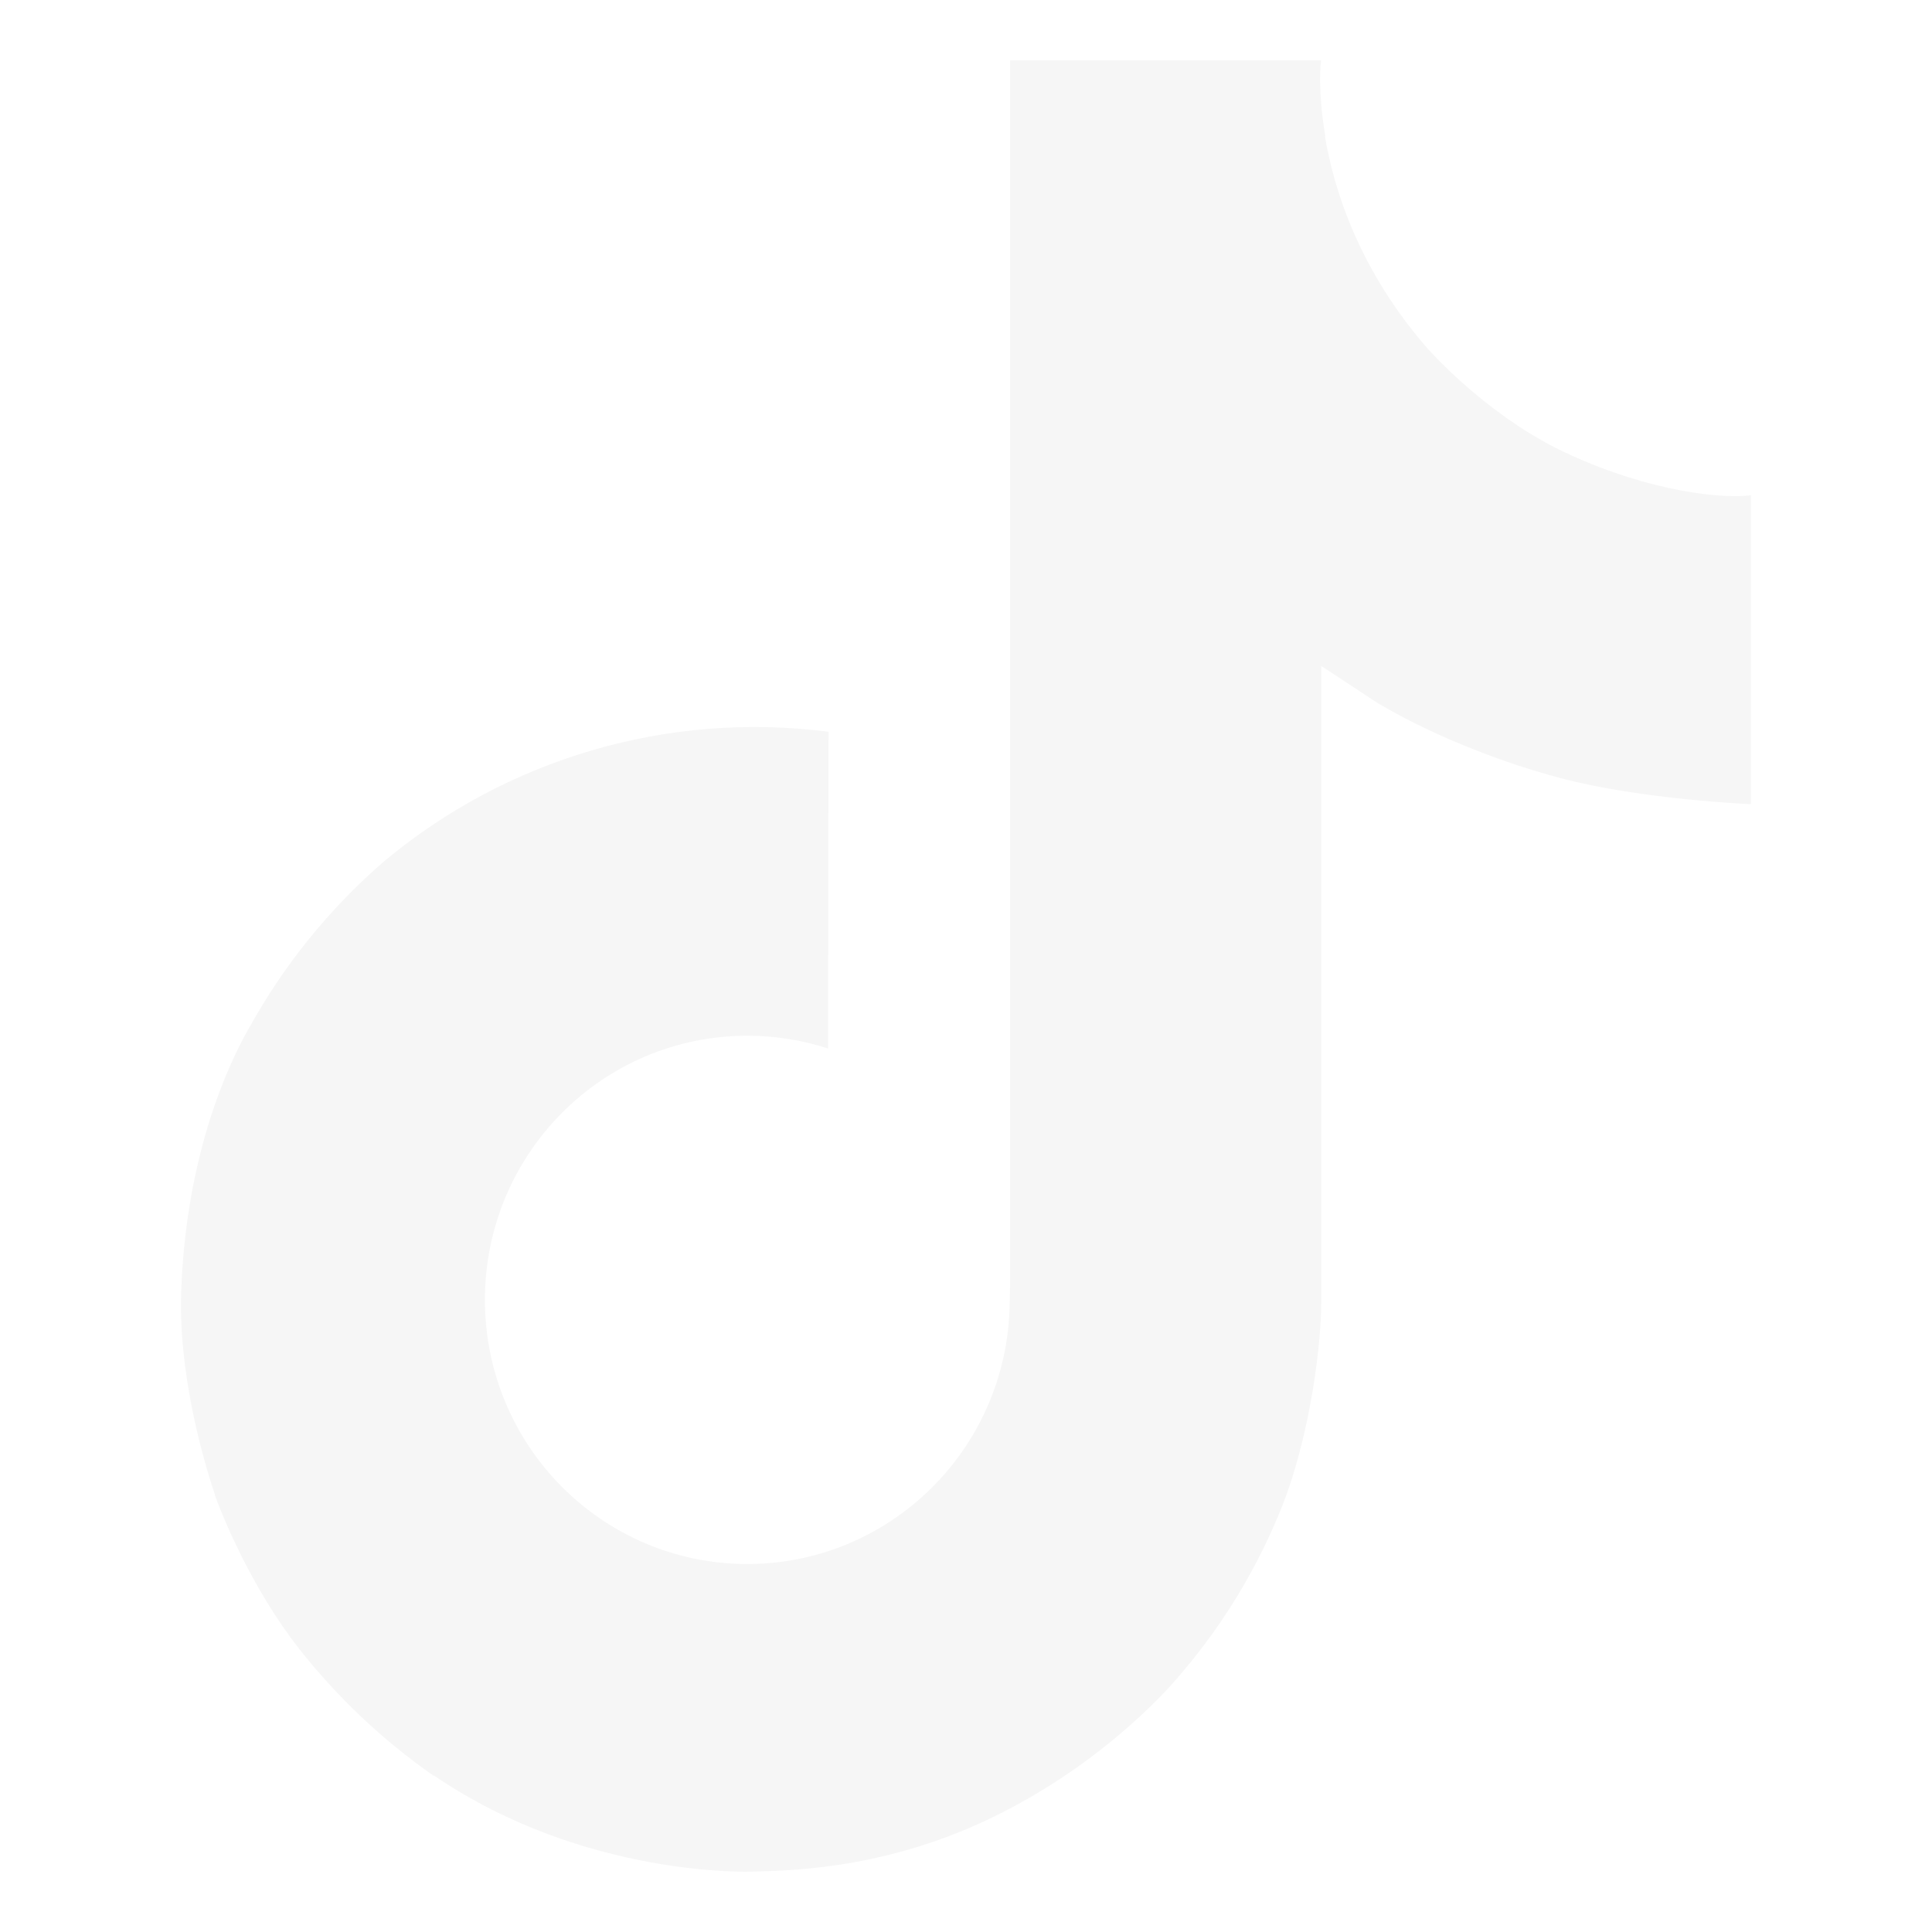
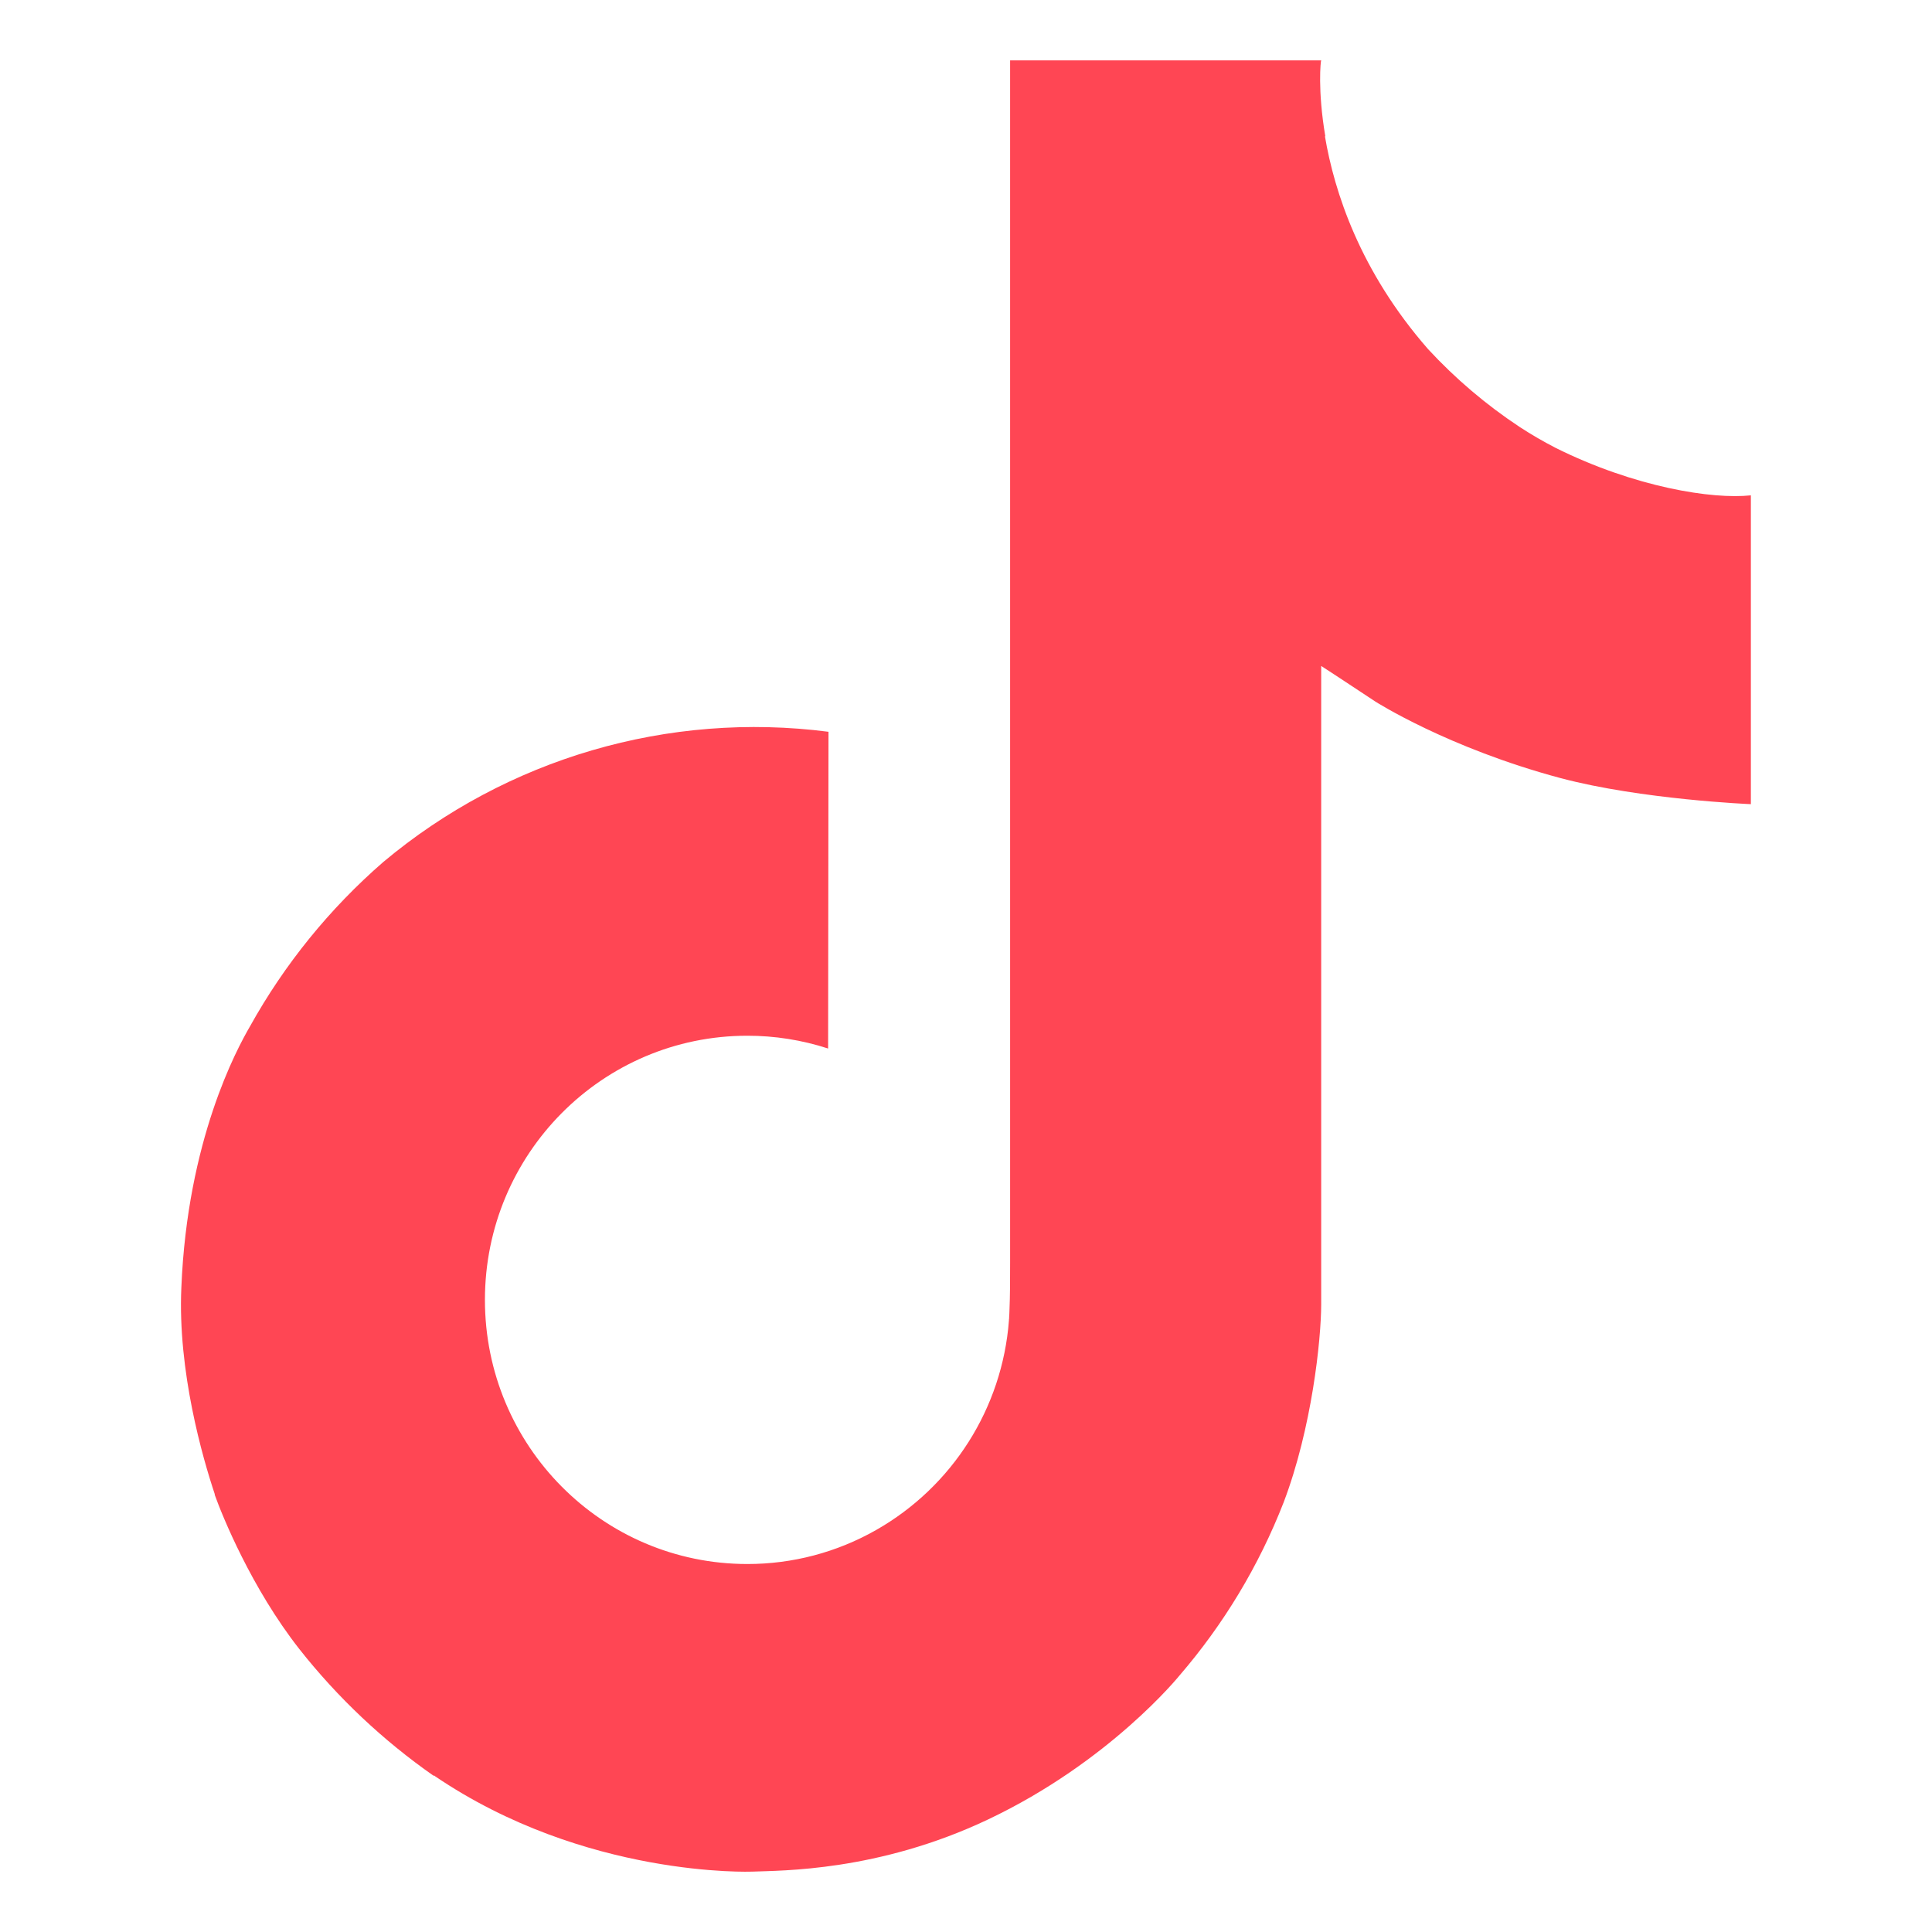
<svg xmlns="http://www.w3.org/2000/svg" fill="#ff4654" width="800px" height="800px" viewBox="0 0 512 512" id="icons">
-   <path d="M412.19,118.66a109.27,109.27,0,0,1-9.45-5.5,132.87,132.87,0,0,1-24.27-20.62c-18.1-20.71-24.86-41.72-27.35-56.43h.1C349.14,23.9,350,16,350.13,16H267.69V334.78c0,4.28,0,8.51-.18,12.69,0,.52-.05,1-.08,1.56,0,.23,0,.47-.05.71,0,.06,0,.12,0,.18a70,70,0,0,1-35.22,55.56,68.8,68.8,0,0,1-34.11,9c-38.41,0-69.54-31.32-69.54-70s31.13-70,69.54-70a68.9,68.9,0,0,1,21.41,3.39l.1-83.94a153.14,153.14,0,0,0-118,34.52,161.79,161.79,0,0,0-35.3,43.53c-3.48,6-16.61,30.11-18.2,69.24-1,22.21,5.67,45.22,8.85,54.73v.2c2,5.6,9.75,24.71,22.38,40.82A167.53,167.53,0,0,0,115,470.66v-.2l.2.2C155.11,497.78,199.36,496,199.36,496c7.66-.31,33.32,0,62.46-13.81,32.32-15.31,50.72-38.12,50.72-38.12a158.46,158.46,0,0,0,27.64-45.93c7.46-19.61,9.95-43.13,9.95-52.53V176.49c1,.6,14.32,9.41,14.32,9.41s19.19,12.3,49.13,20.31c21.48,5.7,50.42,6.9,50.42,6.9V131.27C453.86,132.37,433.27,129.17,412.19,118.66Z" fill="#f6f6f6" />
+   <path d="M412.19,118.66a109.27,109.27,0,0,1-9.45-5.5,132.87,132.87,0,0,1-24.27-20.62c-18.1-20.71-24.86-41.72-27.35-56.43h.1C349.14,23.9,350,16,350.13,16H267.69V334.78c0,4.28,0,8.51-.18,12.69,0,.52-.05,1-.08,1.56,0,.23,0,.47-.05.71,0,.06,0,.12,0,.18a70,70,0,0,1-35.22,55.56,68.8,68.8,0,0,1-34.11,9c-38.41,0-69.54-31.32-69.54-70s31.13-70,69.54-70a68.9,68.9,0,0,1,21.41,3.39l.1-83.94a153.14,153.14,0,0,0-118,34.52,161.79,161.79,0,0,0-35.3,43.53c-3.48,6-16.61,30.11-18.2,69.24-1,22.21,5.67,45.22,8.85,54.73v.2c2,5.6,9.75,24.71,22.38,40.82A167.53,167.53,0,0,0,115,470.66v-.2l.2.2C155.11,497.78,199.36,496,199.36,496c7.66-.31,33.32,0,62.46-13.81,32.32-15.31,50.72-38.12,50.72-38.12a158.46,158.46,0,0,0,27.64-45.93c7.46-19.61,9.95-43.13,9.95-52.53V176.49c1,.6,14.32,9.41,14.32,9.41s19.19,12.3,49.13,20.31c21.48,5.7,50.42,6.9,50.42,6.9V131.27C453.86,132.37,433.27,129.17,412.19,118.66Z" fill="#FF4654" />
</svg>
